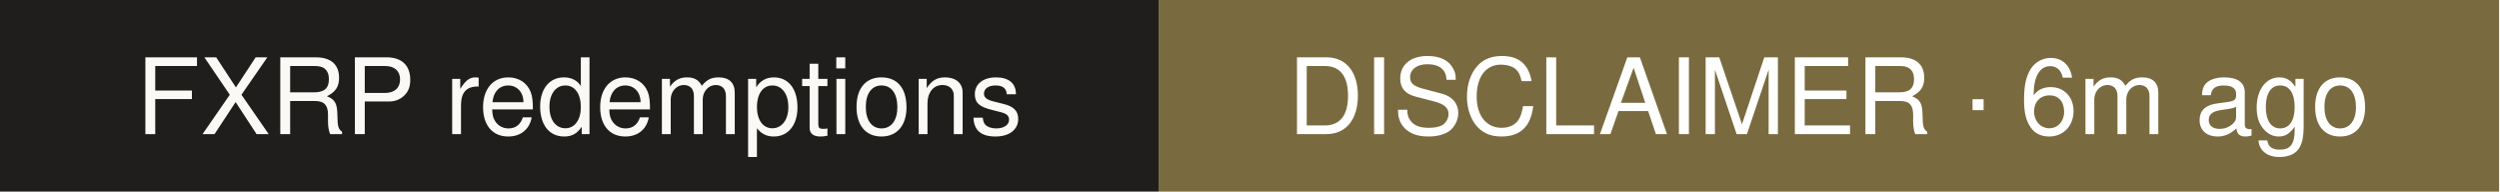
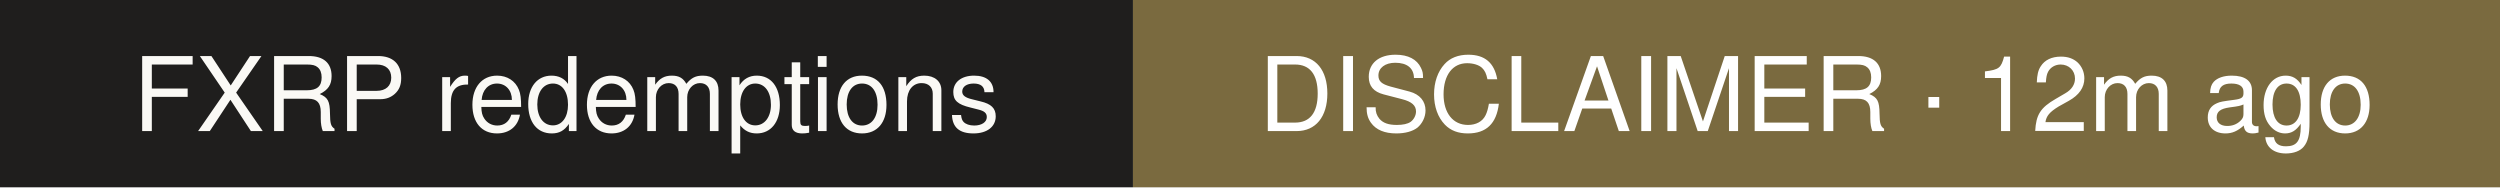
- <svg xmlns="http://www.w3.org/2000/svg" width="261" height="20" role="img" aria-label="FXRP redemptions: DISCLAIMER · 6m ago">
+ <svg xmlns="http://www.w3.org/2000/svg" width="267" height="20" role="img" aria-label="FXRP redemptions: DISCLAIMER · 12m ago">
  <rect width="121" height="20" fill="#1F1E1D" />
-   <rect x="121" width="140" height="20" fill="#7A6A3F" />
+   <rect x="121" width="146" height="20" fill="#7A6A3F" />
  <g font-family="ui-sans-serif,system-ui,-apple-system,Segoe UI,Helvetica,Arial,sans-serif" font-size="11">
    <text x="60.5" y="14" fill="#FAF9F5" text-anchor="middle">FXRP redemptions</text>
-     <text x="191" y="14" fill="#FFFFFF" text-anchor="middle">DISCLAIMER · 6m ago</text>
+     <text x="194" y="14" fill="#FFFFFF" text-anchor="middle">DISCLAIMER · 12m ago</text>
  </g>
</svg>
